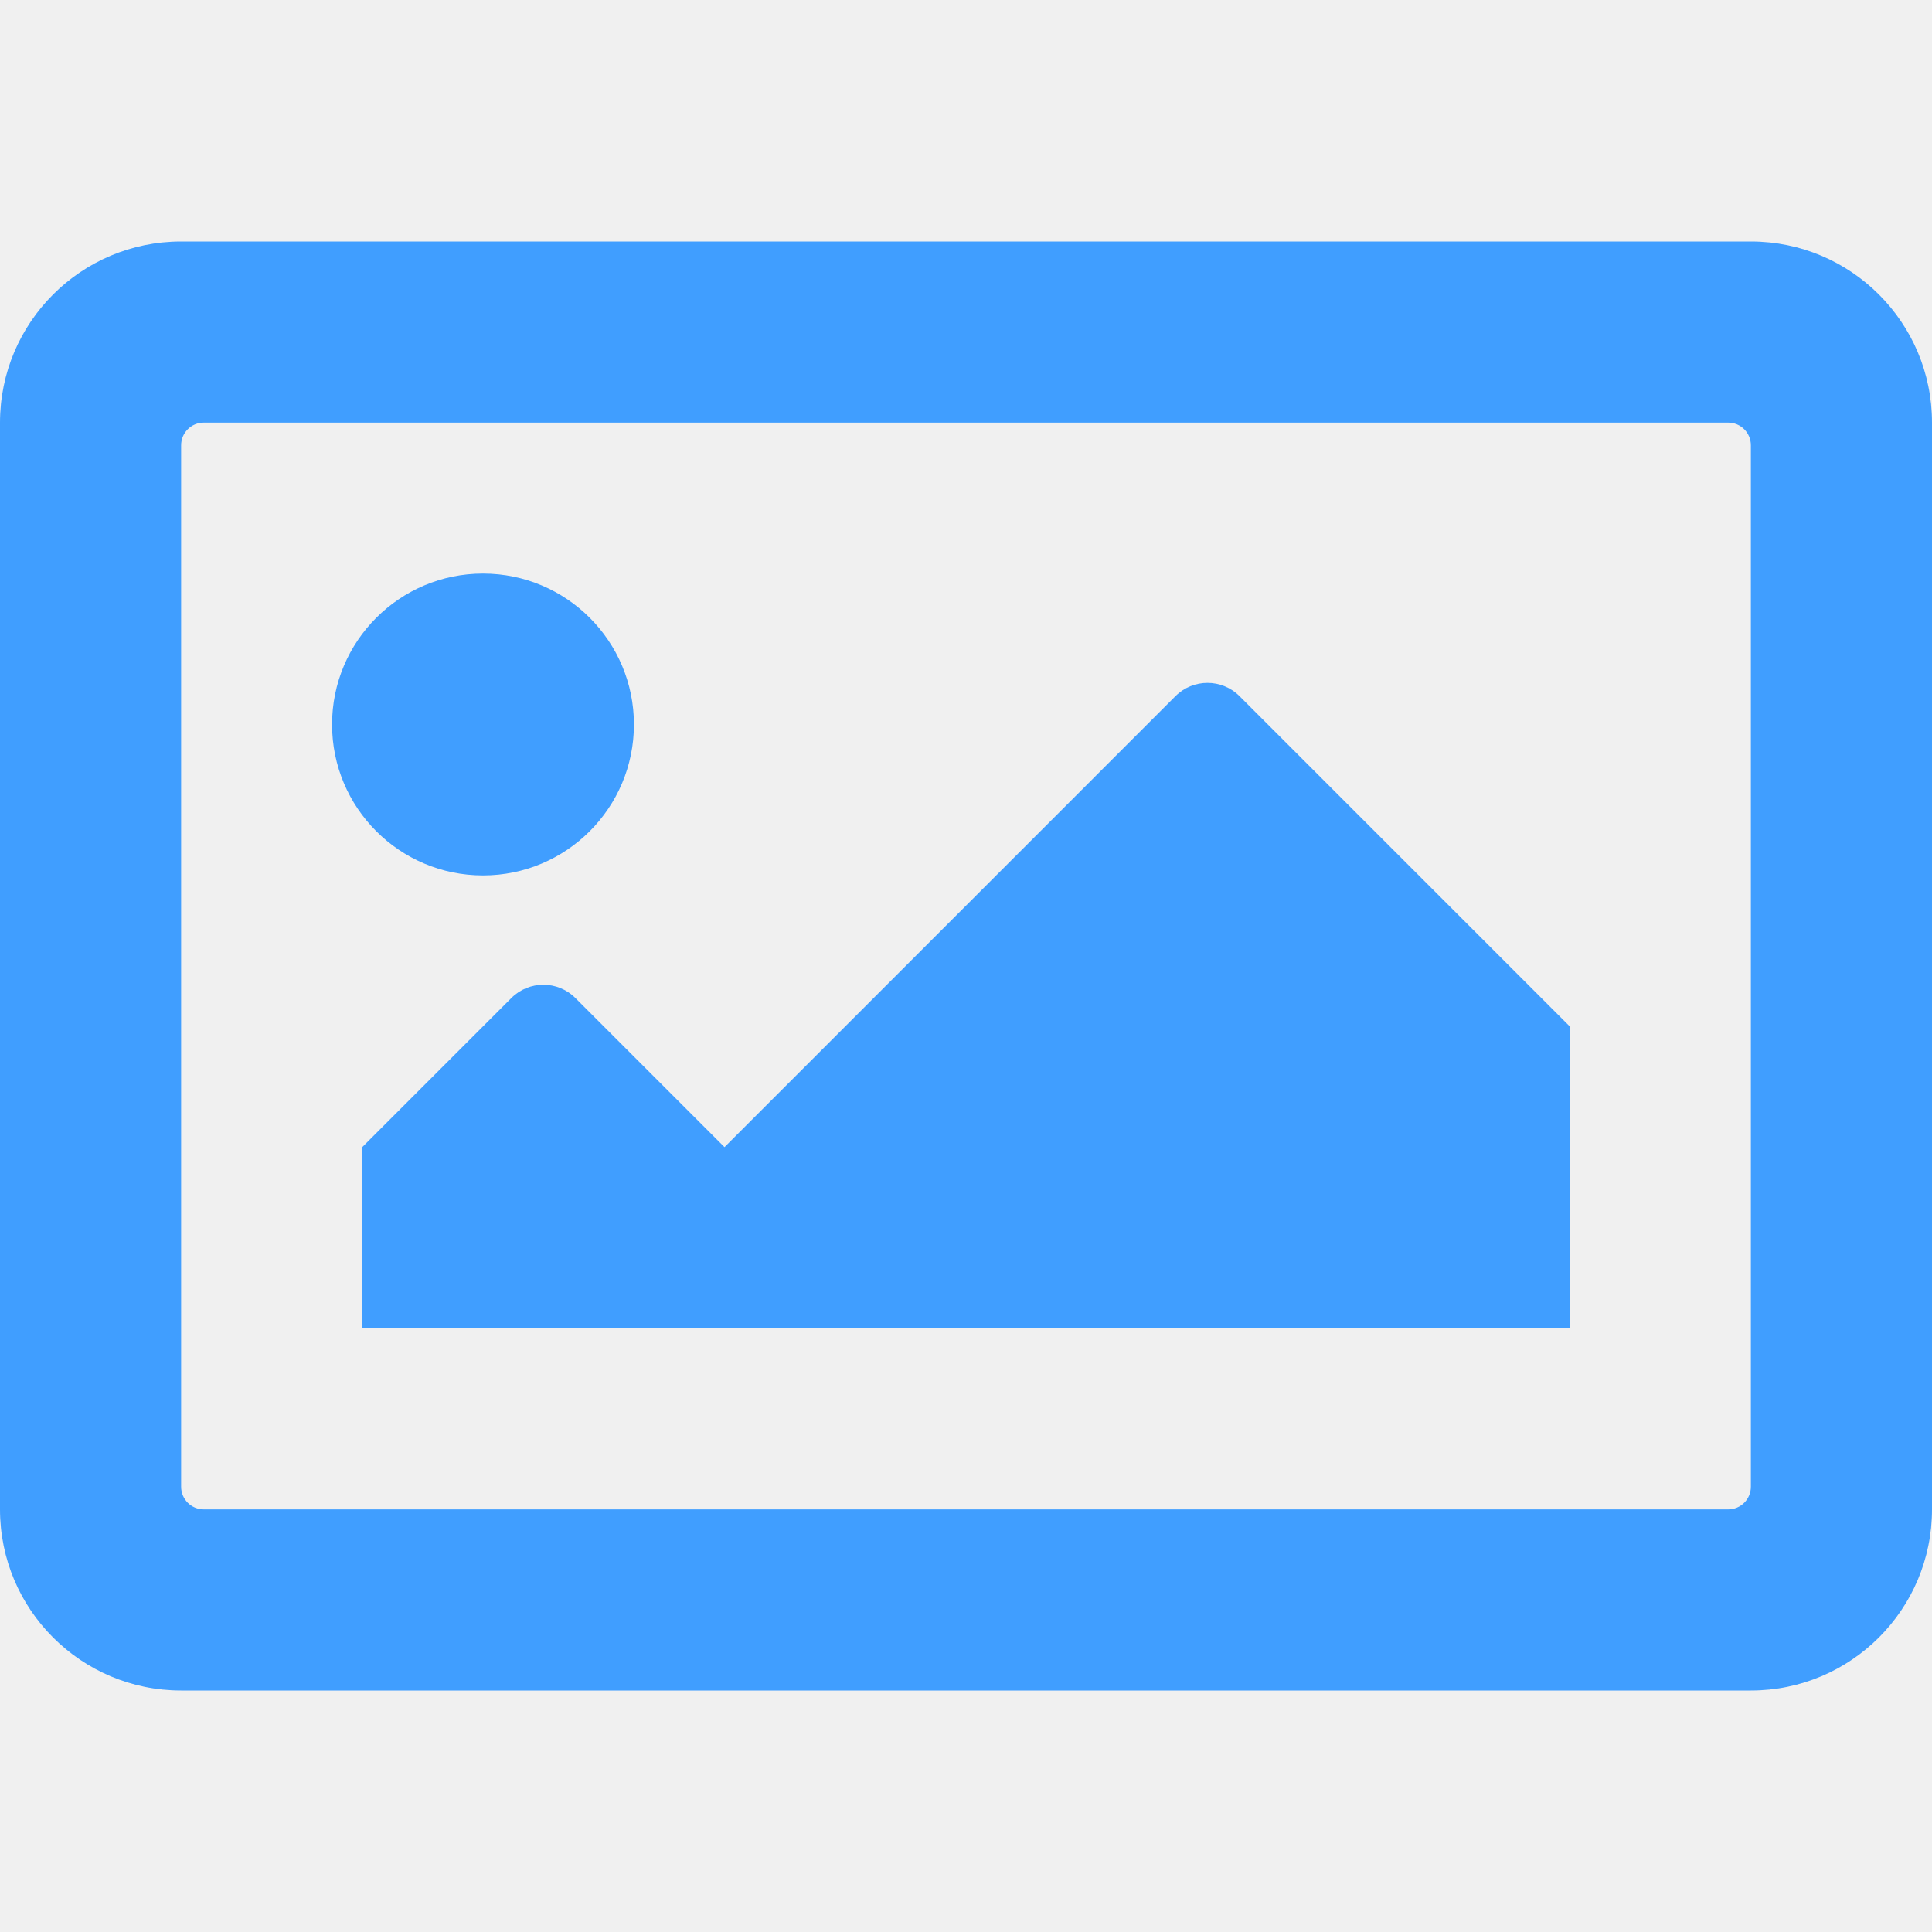
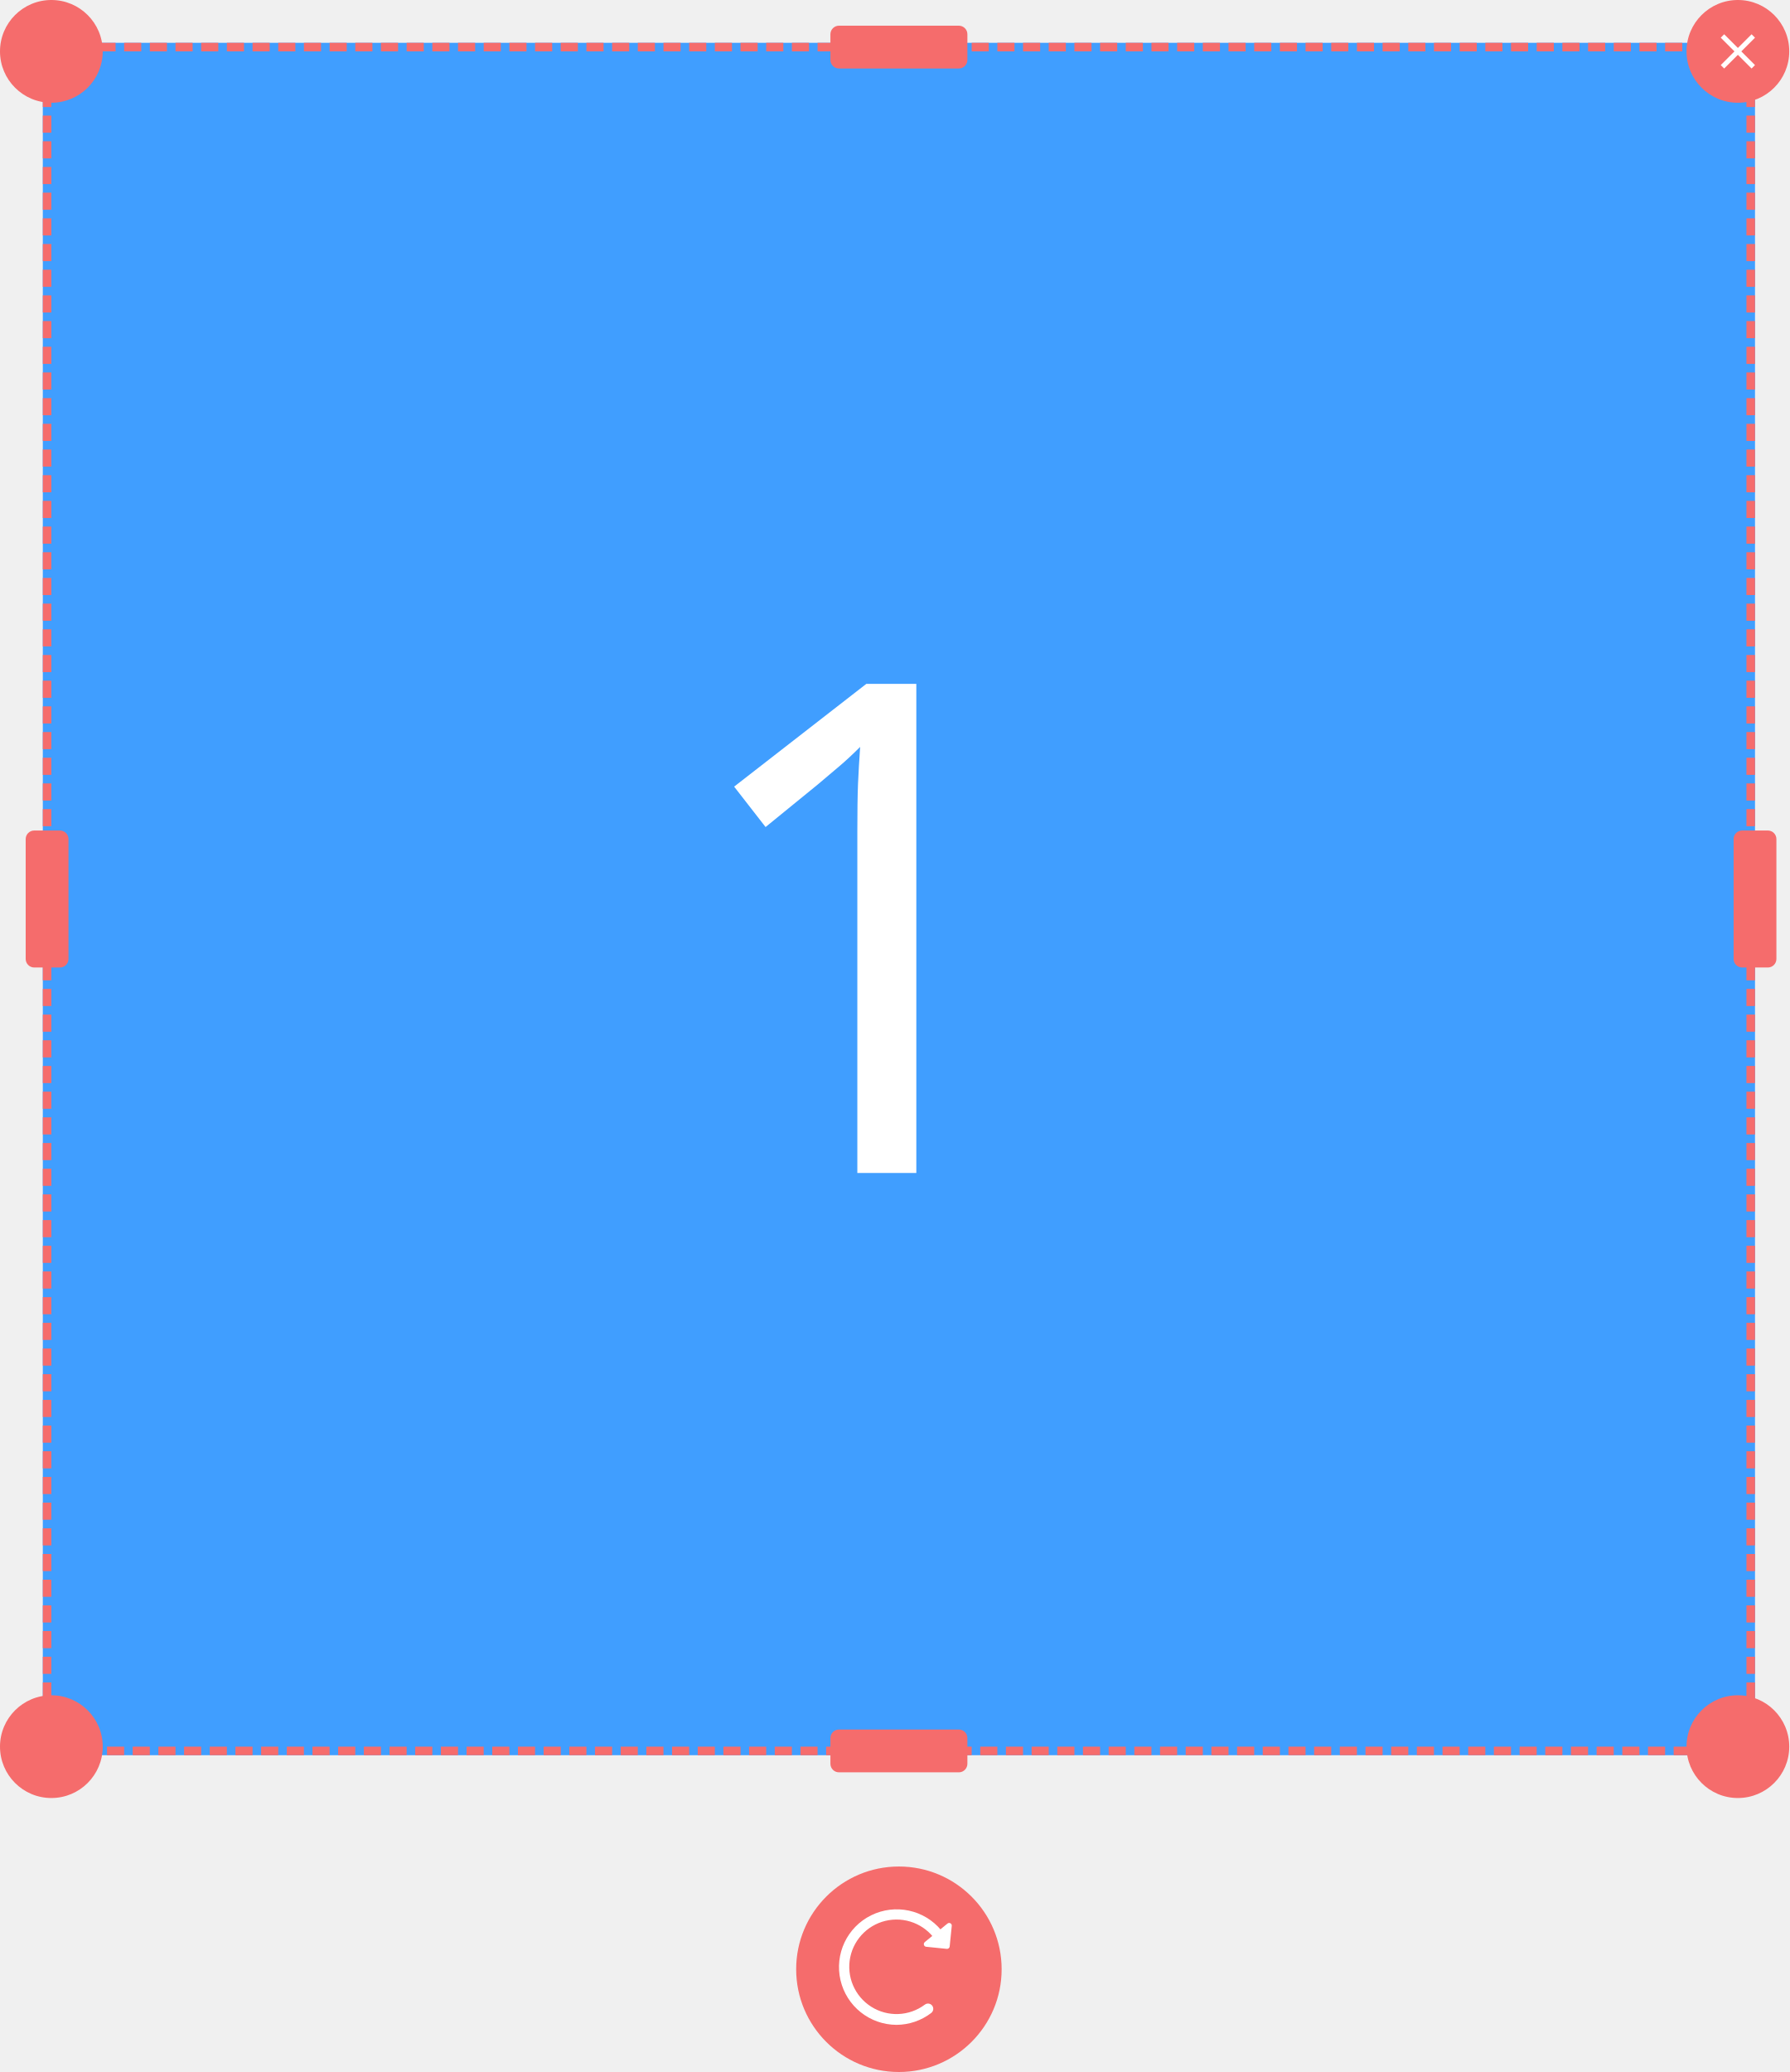
- <svg xmlns="http://www.w3.org/2000/svg" t="1735005157245" class="icon" viewBox="0 0 1024 1024" version="1.1" p-id="2794" width="128" height="128">
-   <path d="M928 128H96C42.98 128 0 170.98 0 224v576c0 53.02 42.98 96 96 96h832c53.02 0 96-42.98 96-96V224c0-53.02-42.98-96-96-96z m-12 672H108a12 12 0 0 1-12-12V236a12 12 0 0 1 12-12h808a12 12 0 0 1 12 12v552a12 12 0 0 1-12 12zM256 304c-44.182 0-80 35.818-80 80s35.818 80 80 80 80-35.818 80-80-35.818-80-80-80zM192 704h640v-160l-175.03-175.03c-9.372-9.372-24.568-9.372-33.942 0L384 608l-79.03-79.03c-9.372-9.372-24.568-9.372-33.942 0L192 608v96z" p-id="2795" fill="#409eff" />
+ <svg xmlns="http://www.w3.org/2000/svg" width="209" height="242" viewBox="0 0 209 242">
+   <g id="drag" transform="translate(-1097 -1136)">
+     <g id="组_69" data-name="组 69" transform="translate(239 7)">
+       <rect id="矩形_81" data-name="矩形 81" width="200" height="200" transform="translate(863 1134)" fill="#409eff" />
+       <text id="_1" data-name="1" transform="translate(960.086 1266)" fill="#fff" font-size="80" font-family="MicrosoftYaHei, Microsoft YaHei">
+         <tspan x="-23.457" y="0">1</tspan>
+       </text>
+     </g>
+     <g id="矩形_81-2" data-name="矩形 81" transform="translate(1102 1141)" fill="none" stroke="#f56c6c" stroke-width="1" stroke-dasharray="2 1">
+       <rect width="200" height="200" stroke="none" />
+       <rect x="0.5" y="0.5" width="199" height="199" fill="none" />
+     </g>
+     <circle id="椭圆_15" data-name="椭圆 15" cx="6" cy="6" r="6" transform="translate(1294 1136)" fill="#f56c6c" />
+     <circle id="椭圆_16" data-name="椭圆 16" cx="6" cy="6" r="6" transform="translate(1097 1136)" fill="#f56c6c" />
+     <circle id="椭圆_17" data-name="椭圆 17" cx="6" cy="6" r="6" transform="translate(1097 1334)" fill="#f56c6c" />
+     <circle id="椭圆_18" data-name="椭圆 18" cx="6" cy="6" r="6" transform="translate(1294 1334)" fill="#f56c6c" />
+     <circle id="椭圆_19" data-name="椭圆 19" cx="12" cy="12" r="12" transform="translate(1190 1354)" fill="#f56c6c" />
+     <rect id="矩形_89" data-name="矩形 89" width="16" height="5" rx="1" transform="translate(1194 1139)" fill="#f56c6c" />
+     <rect id="矩形_90" data-name="矩形 90" width="16" height="5" rx="1" transform="translate(1194 1338)" fill="#f56c6c" />
+     <rect id="矩形_91" data-name="矩形 91" width="16" height="5" rx="1" transform="translate(1304.5 1233) rotate(90)" fill="#f56c6c" />
+     <rect id="矩形_92" data-name="矩形 92" width="16" height="5" rx="1" transform="translate(1105 1233) rotate(90)" fill="#f56c6c" />
+     <g id="loading_flat" transform="translate(1195 1359)">
+       <path id="路径_59" data-name="路径 59" d="M81.359,77.491a6.746,6.746,0,1,1,5.226-11.04,6.844,6.844,0,0,1,.613.889.613.613,0,0,1-1.061.613,5.52,5.52,0,1,0-1.472,7.176.613.613,0,1,1,.739.979l0,0A6.746,6.746,0,0,1,81.359,77.491Z" transform="translate(-74.634 -63.998)" fill="#fff" />
+       <path id="路径_60" data-name="路径 60" d="M732.29,172.134l2.656-2.165a.307.307,0,0,1,.5.27l-.245,2.41a.307.307,0,0,1-.334.276h0l-2.41-.245a.307.307,0,0,1-.159-.546Z" transform="translate(-722.271 -168.307)" fill="#fff" />
+     </g>
+     <path id="close" d="M217.333,213.736l-.4-.4-1.6,1.6-1.6-1.6-.4.4,1.6,1.6-1.6,1.6.4.4,1.6-1.6,1.6,1.6.4-.4-1.6-1.6Z" transform="translate(1084.667 926.667)" fill="#fff" />
+   </g>
</svg>
